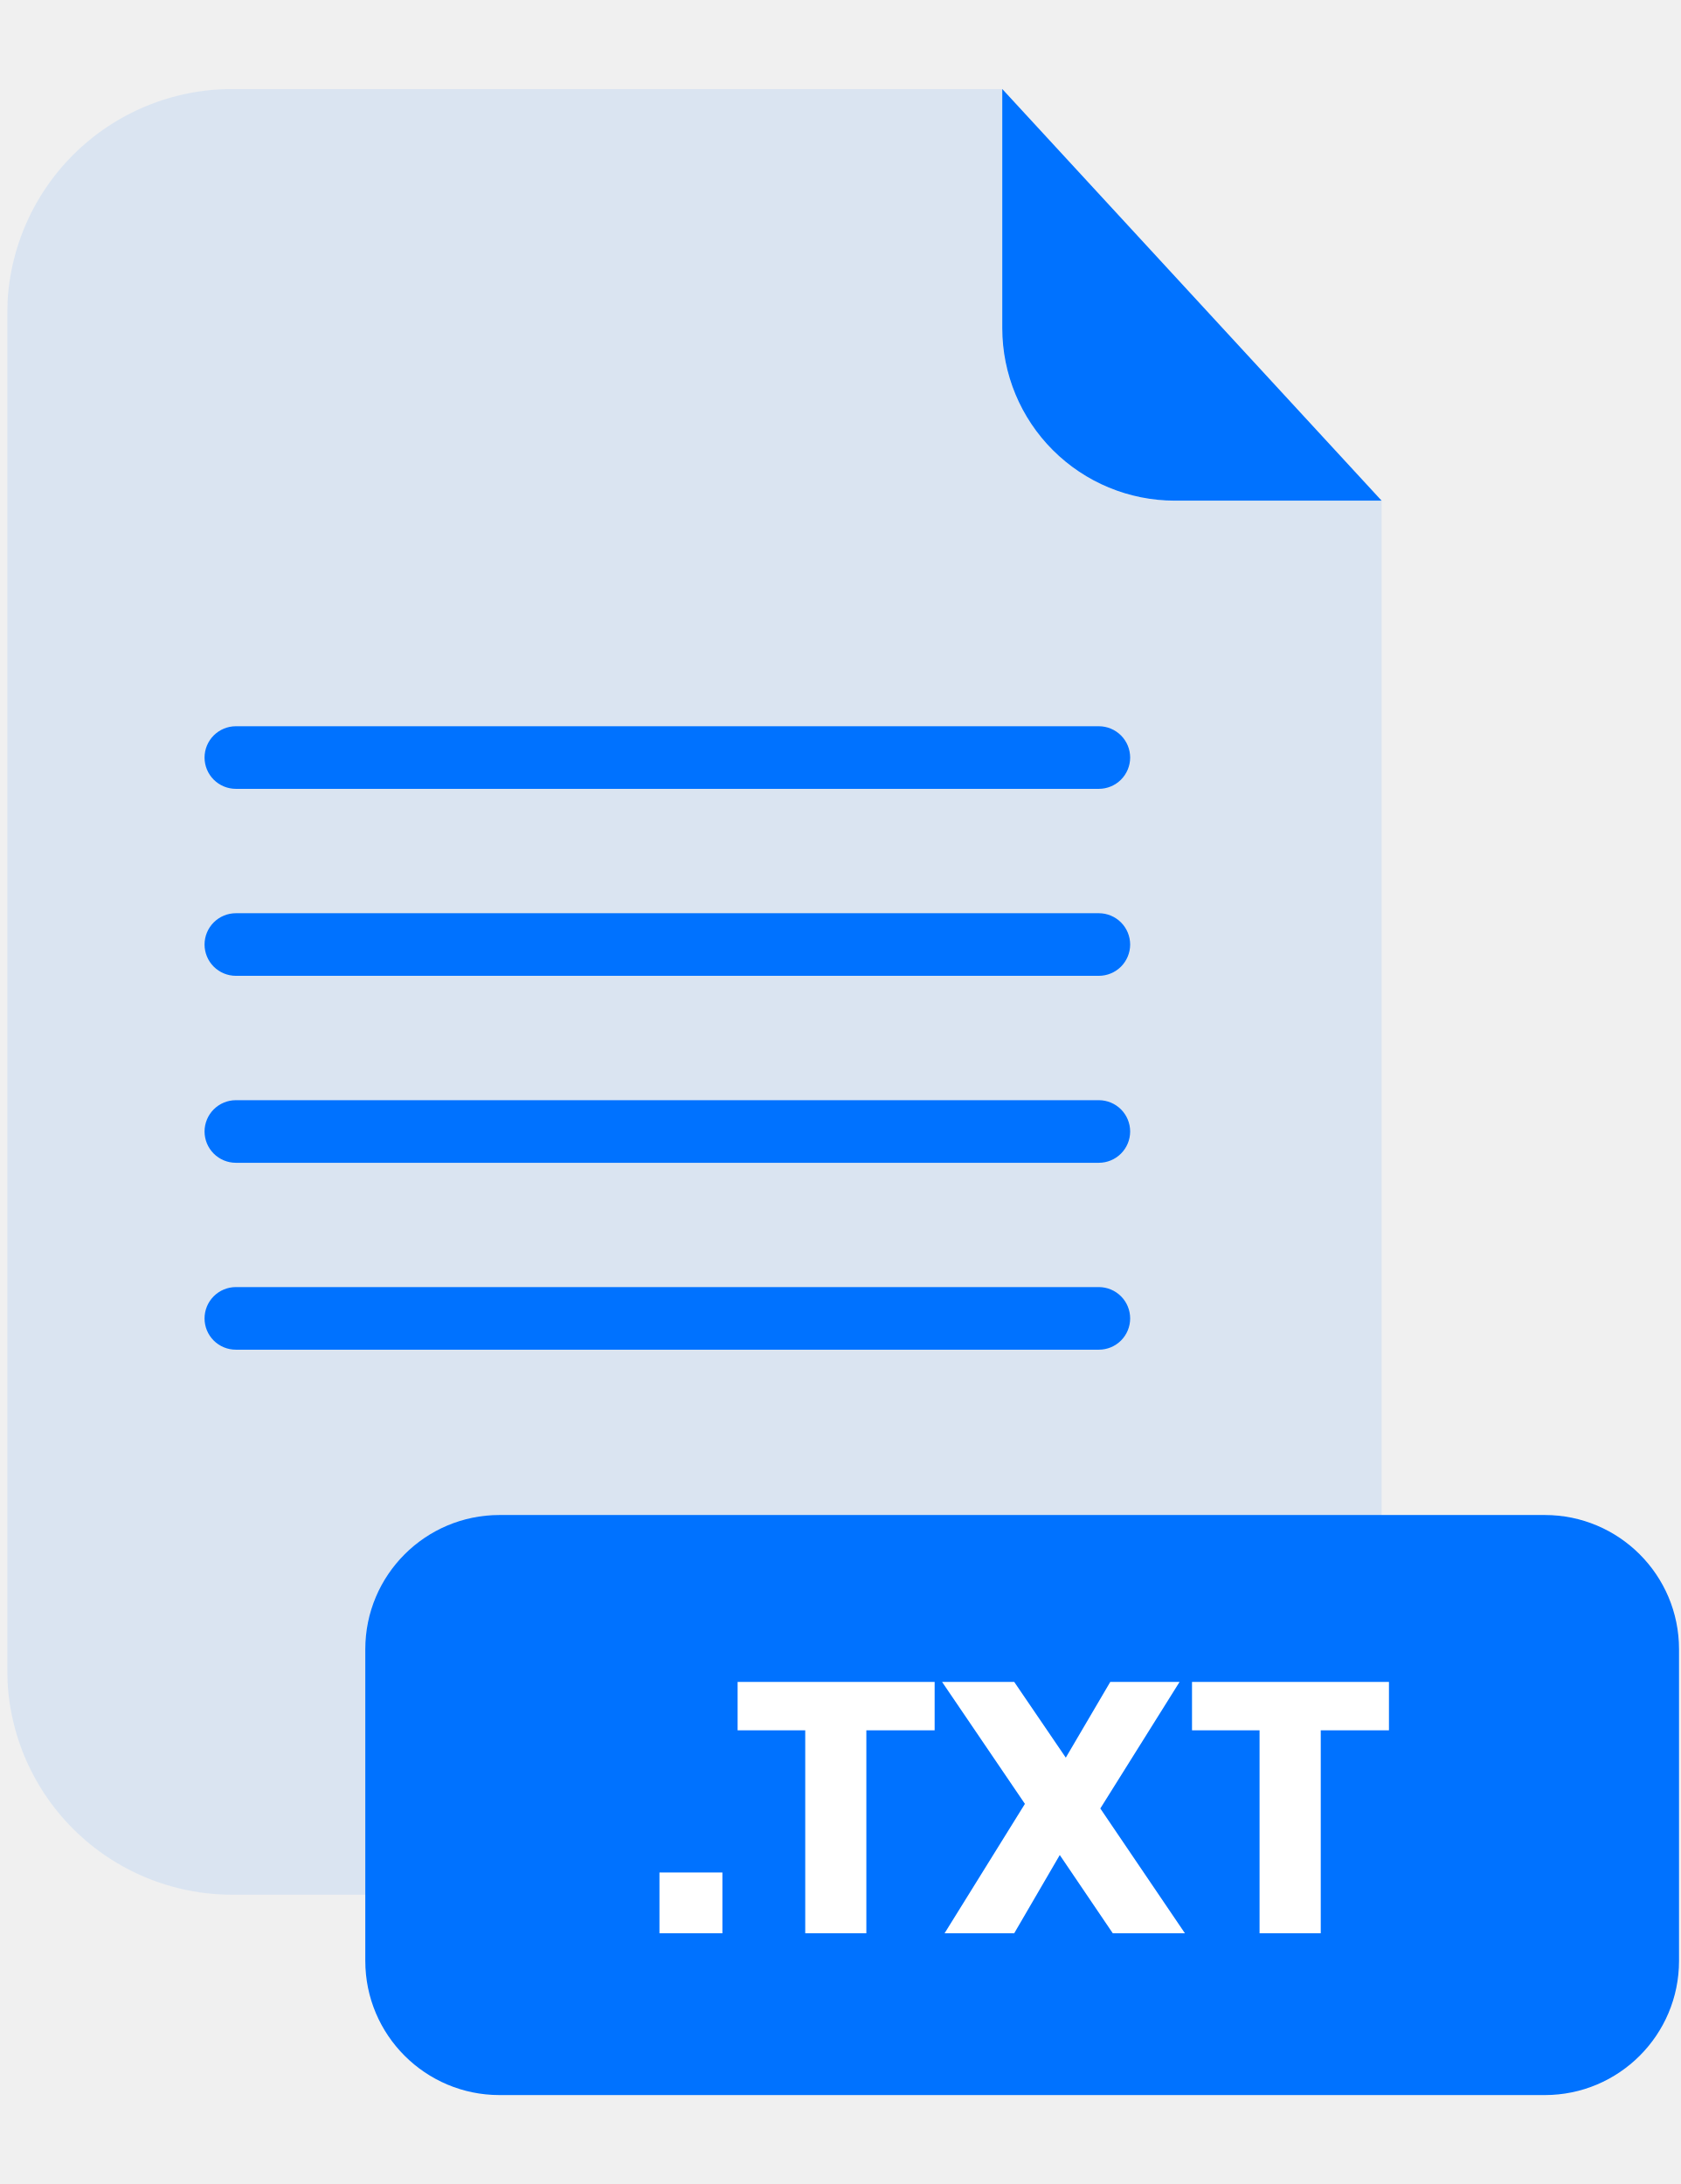
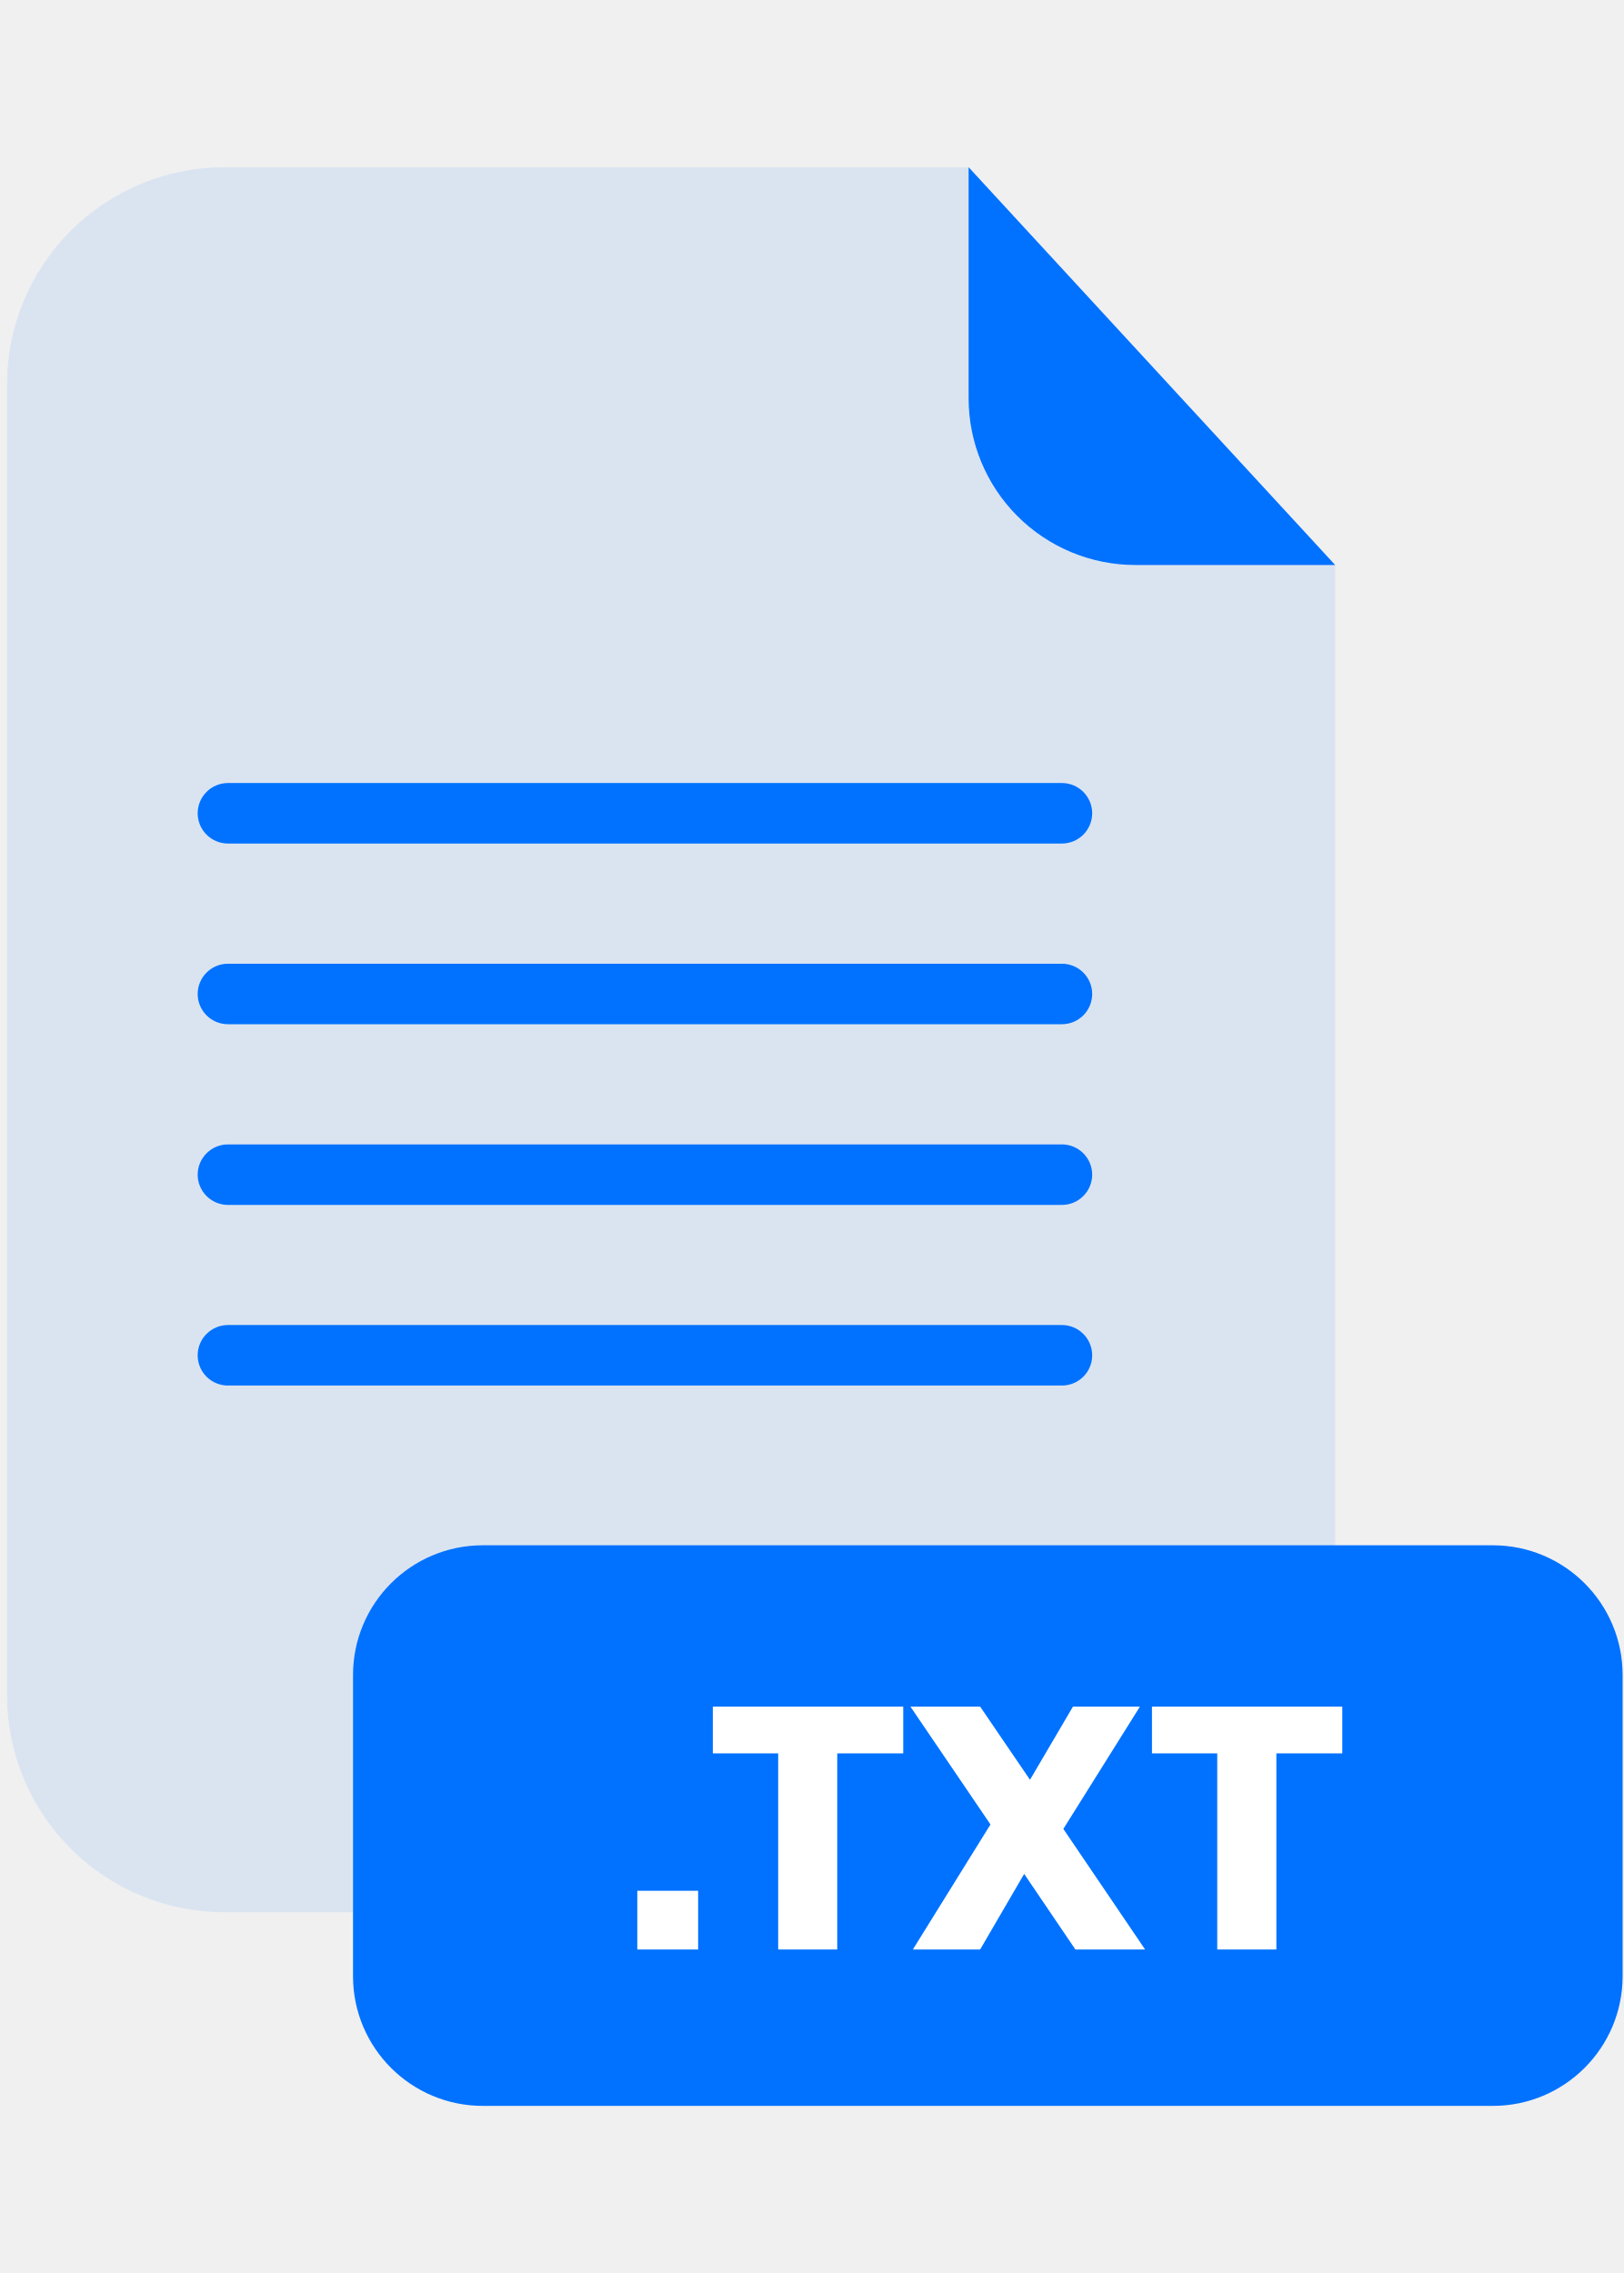
- <svg xmlns="http://www.w3.org/2000/svg" width="100" height="130" viewBox="0 0 201 240" fill="none">
+ <svg xmlns="http://www.w3.org/2000/svg" width="40" height="56" viewBox="0 0 201 240" fill="none">
  <g clip-path="url(#clip0_2_534)">
    <g opacity="0.3">
      <path opacity="0.3" d="M140.53 49.25C135.062 49.245 129.819 47.071 125.952 43.205C122.084 39.34 119.908 34.098 119.9 28.63V0H27.77C20.633 0 13.788 2.835 8.742 7.882C3.695 12.928 0.86 19.773 0.86 26.91V189.13C0.86 196.267 3.695 203.112 8.742 208.158C13.788 213.205 20.633 216.04 27.77 216.04H138.37C145.507 216.04 152.352 213.205 157.398 208.158C162.445 203.112 165.28 196.267 165.28 189.13V49.25H140.53Z" fill="#0072FF" />
    </g>
    <path d="M165.28 49.25H140.53C135.062 49.245 129.819 47.071 125.952 43.205C122.084 39.34 119.908 34.098 119.9 28.63V0L165.28 49.25Z" fill="#0072FF" />
    <path d="M131.46 83.73H28.21C27.219 83.727 26.269 83.332 25.568 82.632C24.867 81.931 24.473 80.981 24.47 79.99C24.47 78.997 24.864 78.045 25.565 77.342C26.266 76.639 27.217 76.243 28.21 76.24H131.46C132.453 76.243 133.404 76.639 134.105 77.342C134.806 78.045 135.2 78.997 135.2 79.99C135.197 80.981 134.802 81.931 134.102 82.632C133.401 83.332 132.451 83.727 131.46 83.73Z" fill="#0072FF" />
    <path d="M131.46 106.1H28.21C27.219 106.097 26.269 105.703 25.568 105.002C24.867 104.301 24.473 103.351 24.47 102.36C24.47 101.367 24.864 100.415 25.565 99.712C26.266 99.009 27.217 98.613 28.21 98.61H131.46C132.453 98.613 133.404 99.009 134.105 99.712C134.806 100.415 135.2 101.367 135.2 102.36C135.197 103.351 134.802 104.301 134.102 105.002C133.401 105.703 132.451 106.097 131.46 106.1Z" fill="#0072FF" />
    <path d="M131.46 128.47H28.21C27.217 128.467 26.266 128.071 25.565 127.368C24.864 126.665 24.47 125.713 24.47 124.72C24.473 123.729 24.867 122.779 25.568 122.078C26.269 121.378 27.219 120.983 28.21 120.98H131.46C132.451 120.983 133.401 121.378 134.102 122.078C134.802 122.779 135.197 123.729 135.2 124.72C135.2 125.713 134.806 126.665 134.105 127.368C133.404 128.071 132.453 128.467 131.46 128.47Z" fill="#0072FF" />
    <path d="M131.46 150.83H28.21C27.218 150.83 26.267 150.436 25.565 149.735C24.864 149.033 24.47 148.082 24.47 147.09C24.47 146.097 24.864 145.145 25.565 144.442C26.266 143.739 27.217 143.343 28.21 143.34H131.46C132.453 143.343 133.404 143.739 134.105 144.442C134.806 145.145 135.2 146.097 135.2 147.09C135.2 148.082 134.806 149.033 134.104 149.735C133.403 150.436 132.452 150.83 131.46 150.83Z" fill="#0072FF" />
    <path d="M184.8 170.61H59.76C50.89 170.61 43.7 177.8 43.7 186.67V223.95C43.7 232.82 50.89 240.01 59.76 240.01H184.8C193.67 240.01 200.86 232.82 200.86 223.95V186.67C200.86 177.8 193.67 170.61 184.8 170.61Z" fill="#0072FF" />
    <path d="M86.42 213.38V220.65H78.89V213.38H86.42Z" fill="white" />
    <path d="M111.81 190.58V196.37H103.64V220.65H96.33V196.37H88.24V190.58H111.81Z" fill="white" />
    <path d="M133.12 220.65L126.78 211.29L121.33 220.65H113L122.61 205.17L112.7 190.58H121.33L127.5 199.64L132.82 190.58H141.11L131.63 205.72L141.75 220.65H133.12Z" fill="white" />
    <path d="M166.16 190.58V196.37H158V220.65H150.68V196.37H142.6V190.58H166.16Z" fill="white" />
  </g>
  <defs>
    <clipPath id="clip0_2_534">
      <rect width="200" height="240.01" fill="white" transform="translate(0.860107)" />
    </clipPath>
  </defs>
</svg>
